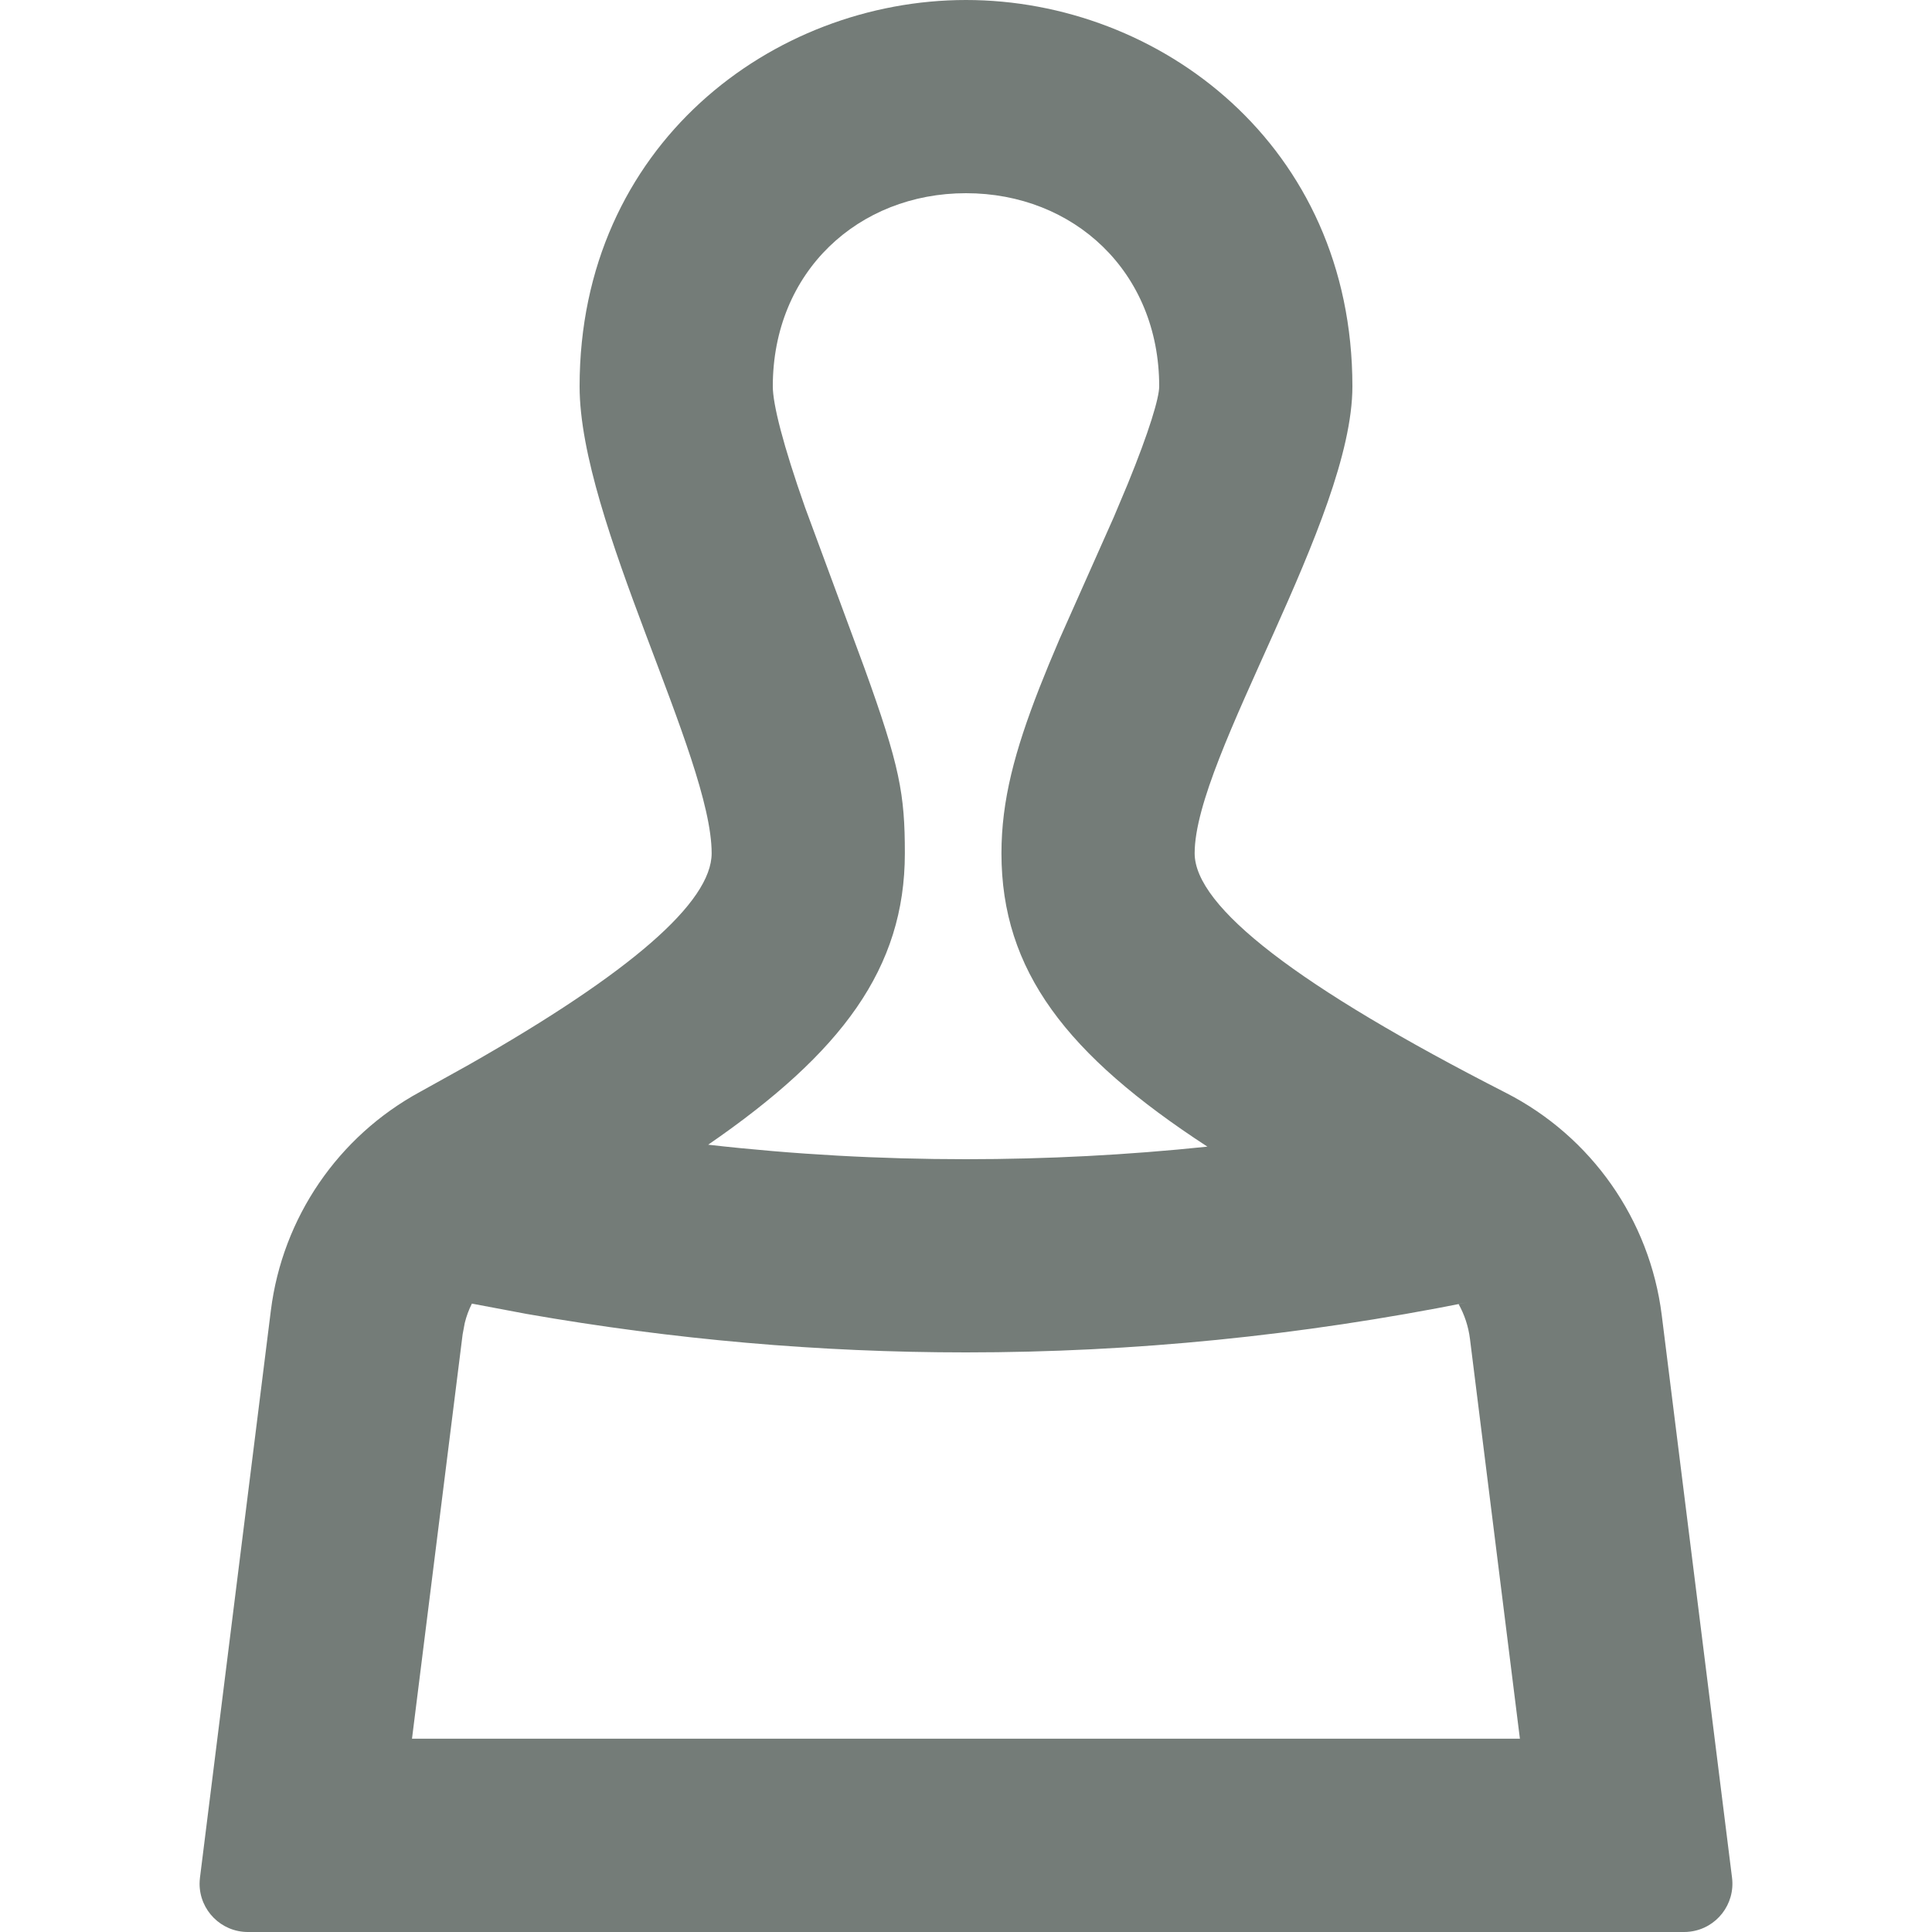
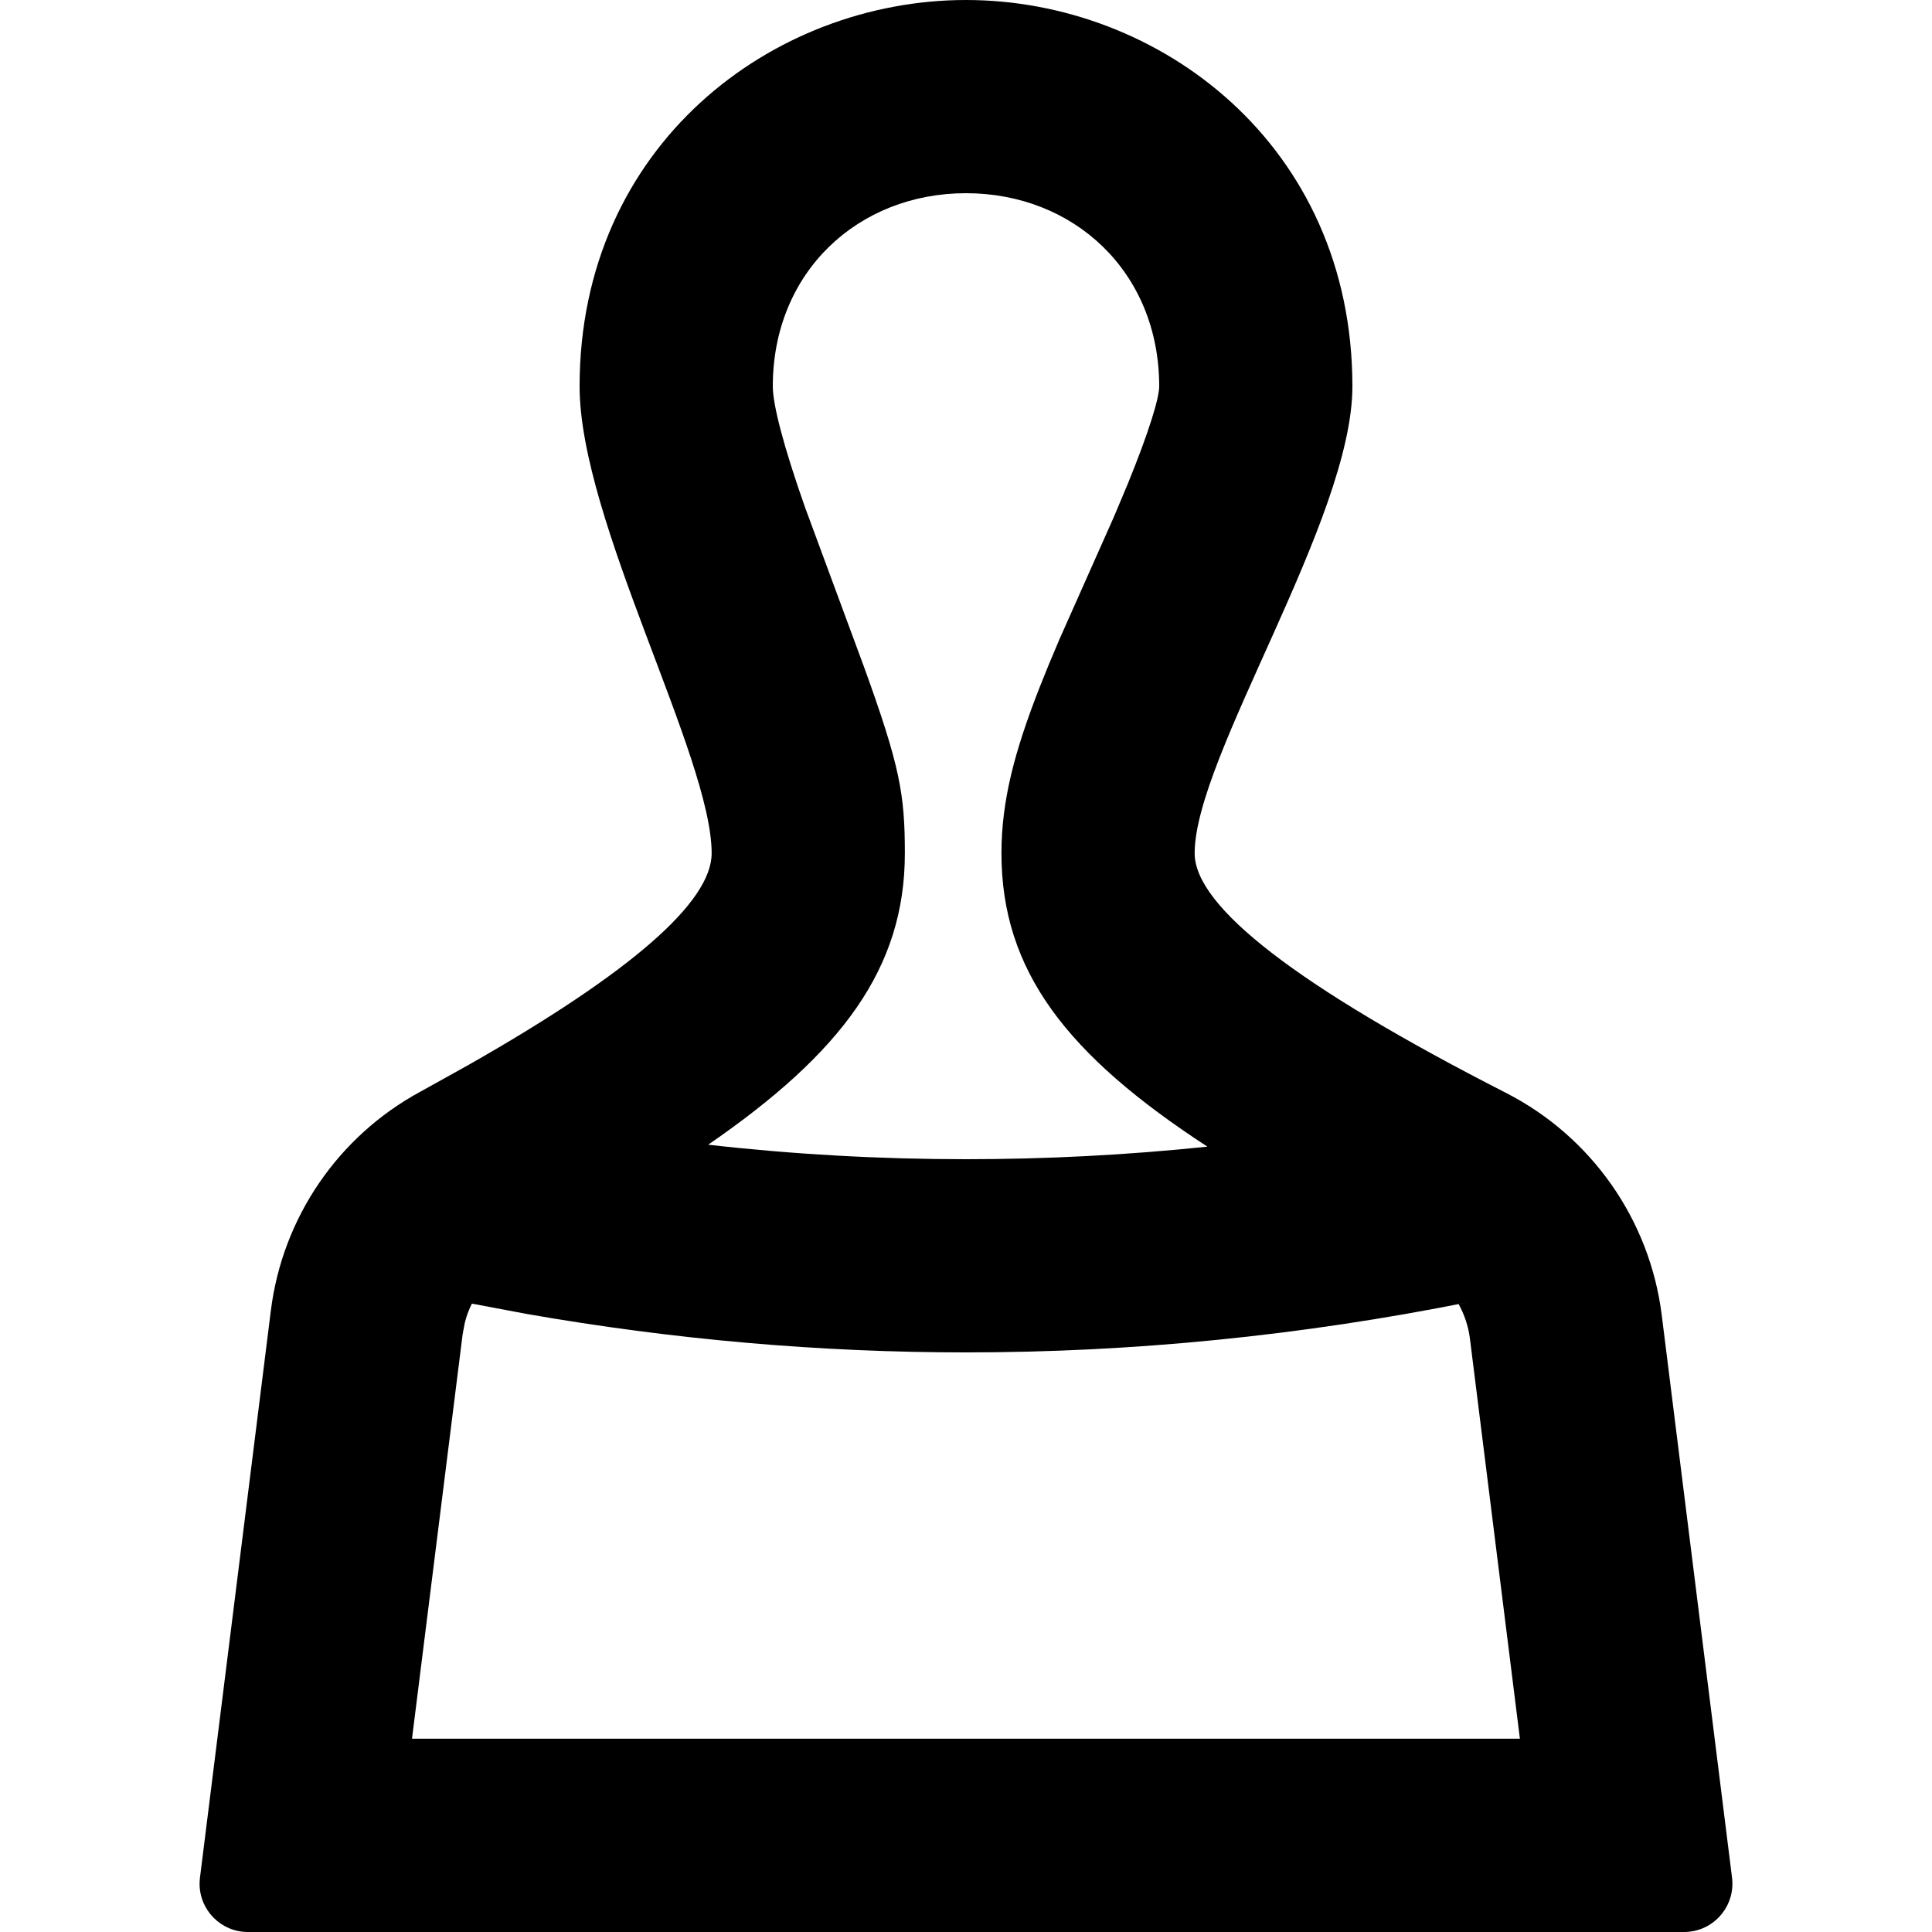
<svg xmlns="http://www.w3.org/2000/svg" width="20px" height="20px" viewBox="0 0 20 20" version="1.1">
  <g id="Cover" stroke="none" stroke-width="1" fill="none" fill-rule="evenodd">
-     <g id="Icons-and-illustrations" transform="translate(-300, -150)" fill="#747C78">
+     <g id="Icons-and-illustrations" transform="translate(-300, -150)" fill="currentColor">
      <g id="USer-default" transform="translate(300, 150)">
        <path d="M10,0 C12,0 14,1.5 14,4 C14,5.376 12.367,7.833 12.367,8.833 C12.367,9.389 13.441,10.216 15.589,11.313 C16.474,11.765 17.078,12.626 17.202,13.612 L17.93,19.438 C17.964,19.712 17.77,19.962 17.496,19.996 C17.475,19.999 17.454,20 17.434,20 L2.566,20 C2.29,20 2.066,19.776 2.066,19.5 C2.066,19.479 2.068,19.459 2.07,19.438 L2.804,13.566 C2.924,12.606 3.5,11.763 4.35,11.302 L4.852,11.023 C6.529,10.069 7.367,9.339 7.367,8.833 C7.367,7.833 6,5.388 6,4 C6,1.5 8,0 10,0 Z M4.811,13.696 L4.789,13.814 L4.265,17.999 L15.734,17.999 L15.217,13.86 C15.201,13.731 15.16,13.609 15.099,13.499 L15.196,13.481 C13.465,13.827 11.733,14 10,14 C8.484,14 6.968,13.867 5.453,13.602 L4.885,13.495 C4.853,13.559 4.828,13.626 4.811,13.696 Z M10,2 C8.886,2 8,2.812 8,4 C8,4.185 8.107,4.609 8.334,5.253 L8.945,6.906 C9.316,7.931 9.367,8.222 9.367,8.833 C9.367,10.023 8.714,10.898 7.331,11.85 C8.221,11.951 9.11,12 10,12 C10.833,12 11.666,11.957 12.499,11.87 C11.042,10.921 10.367,10.049 10.367,8.833 C10.367,8.285 10.505,7.774 10.759,7.123 C10.821,6.965 10.889,6.8 10.969,6.614 L11.53,5.353 L11.675,5.008 C11.895,4.469 12,4.12 12,4 C12,2.812 11.114,2 10,2 Z" id="🍎-Culoare" />
      </g>
    </g>
  </g>
</svg>
